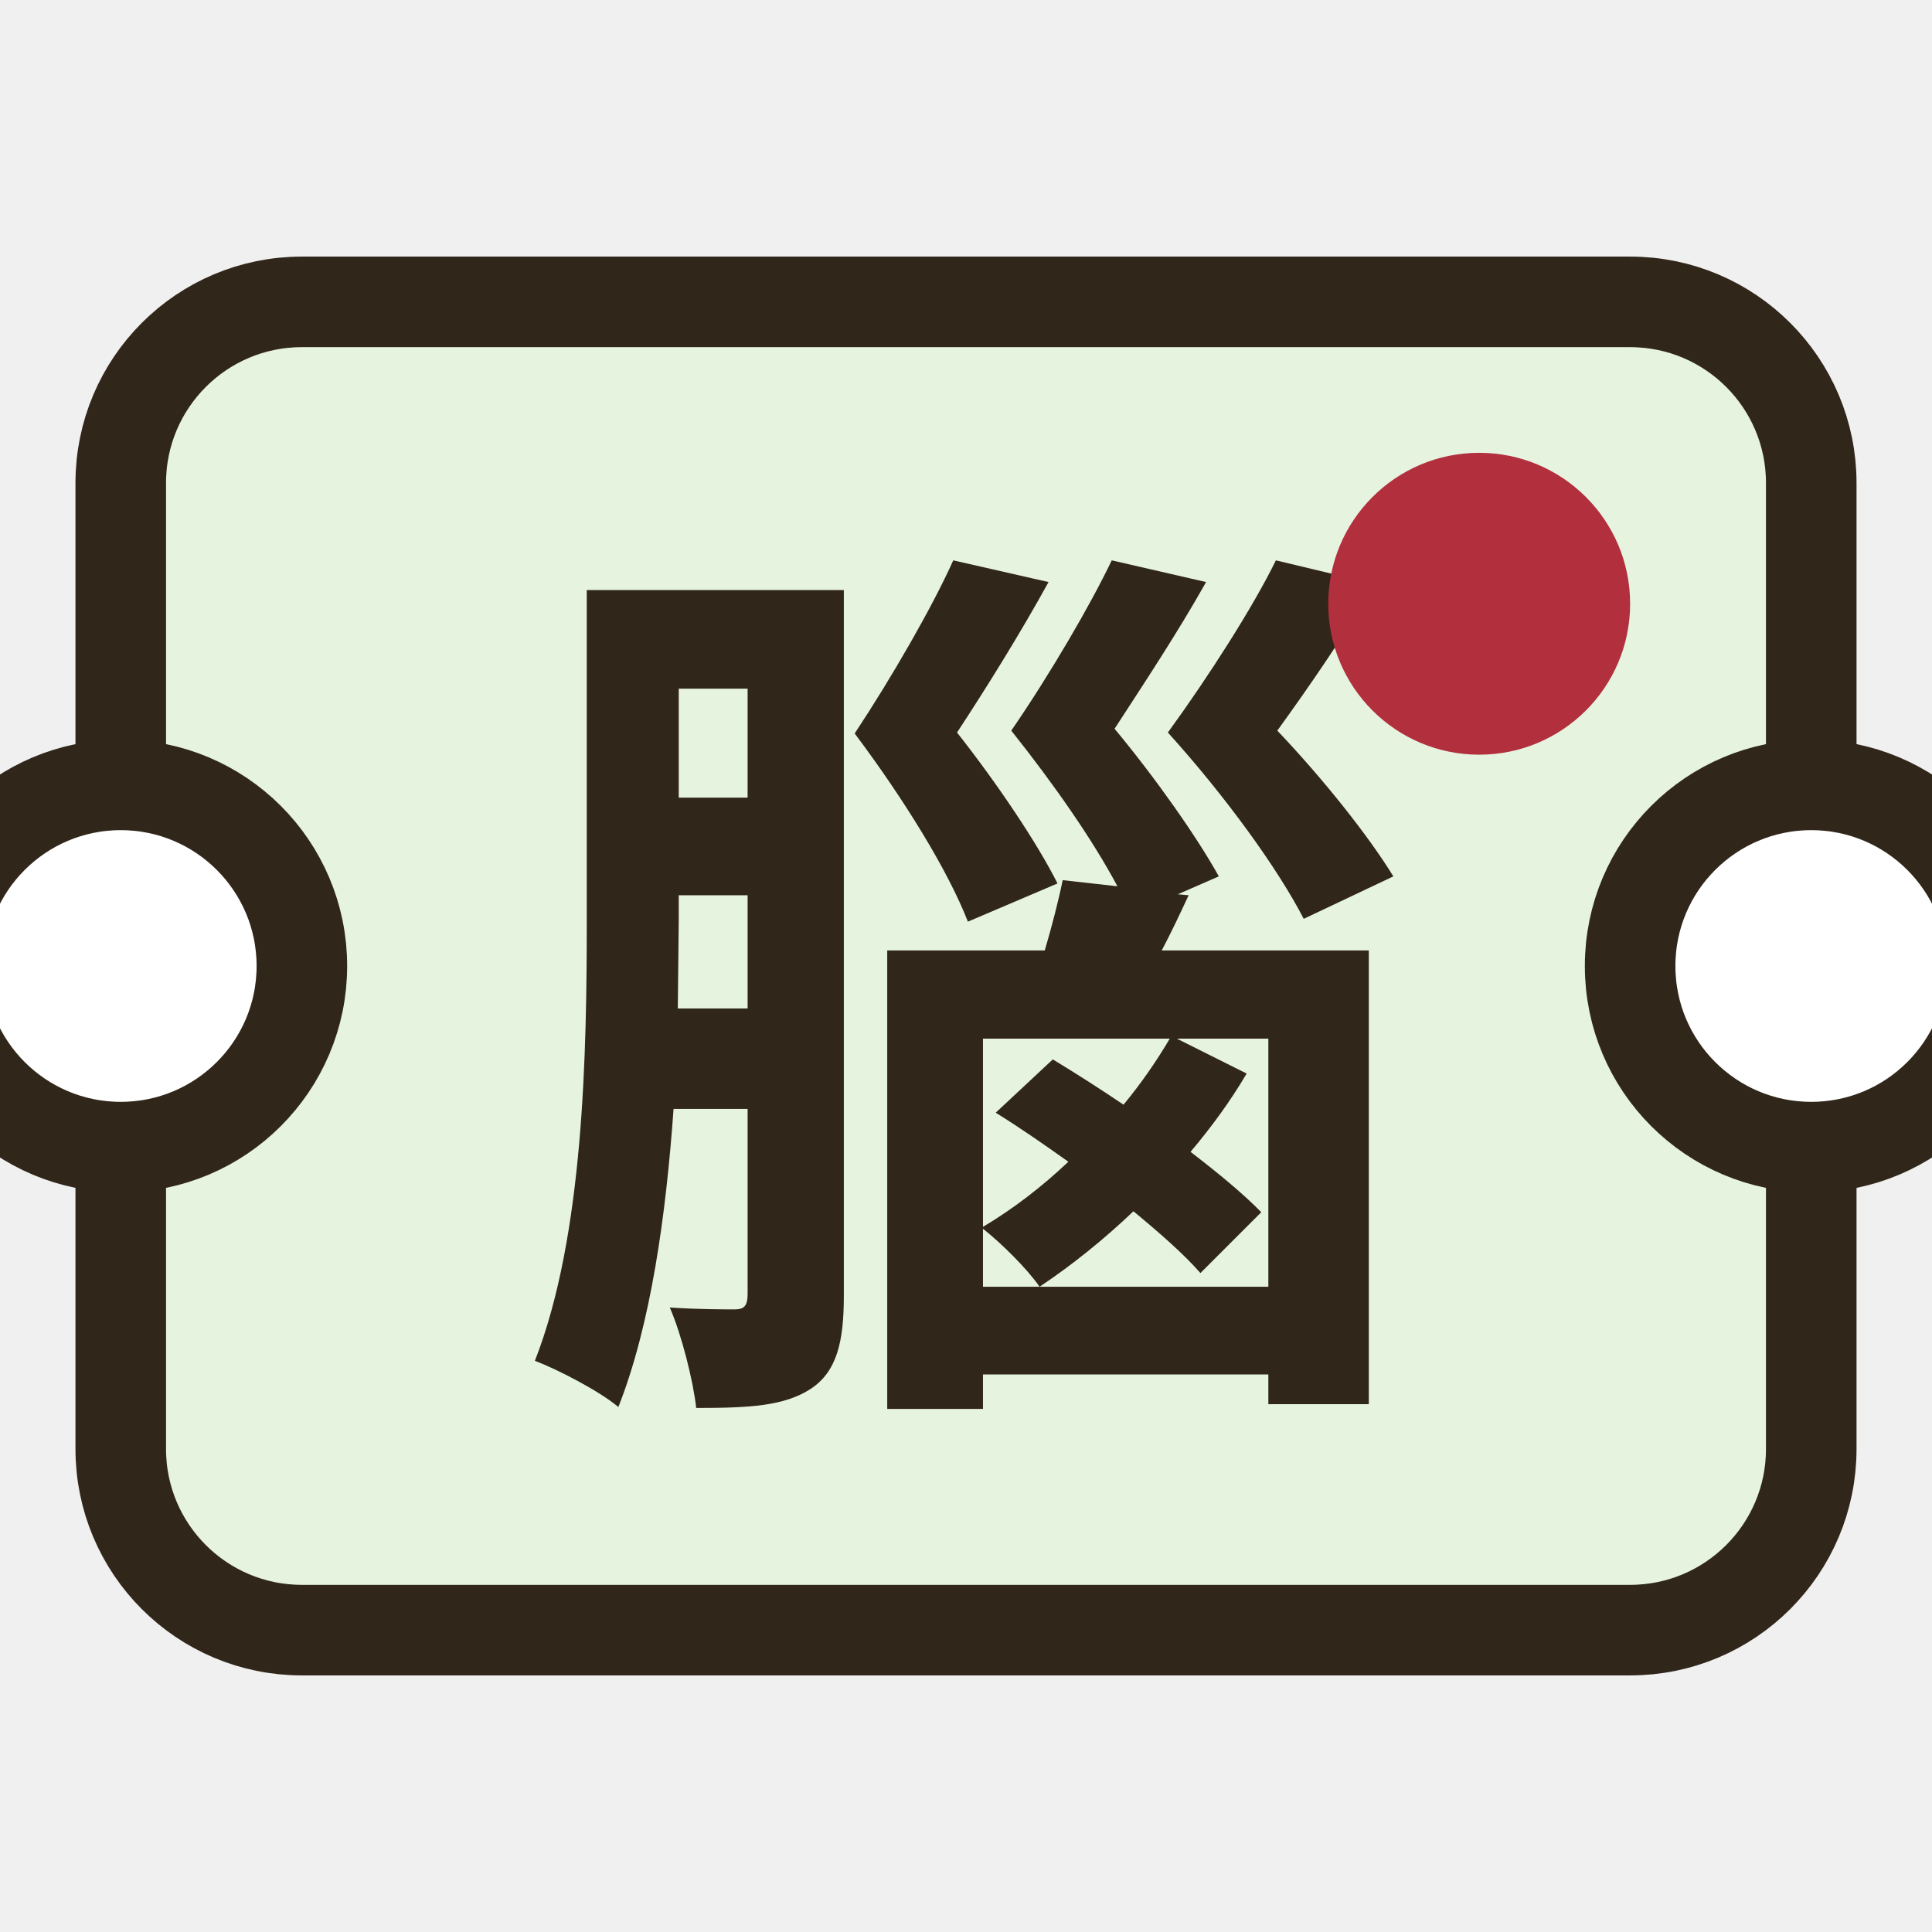
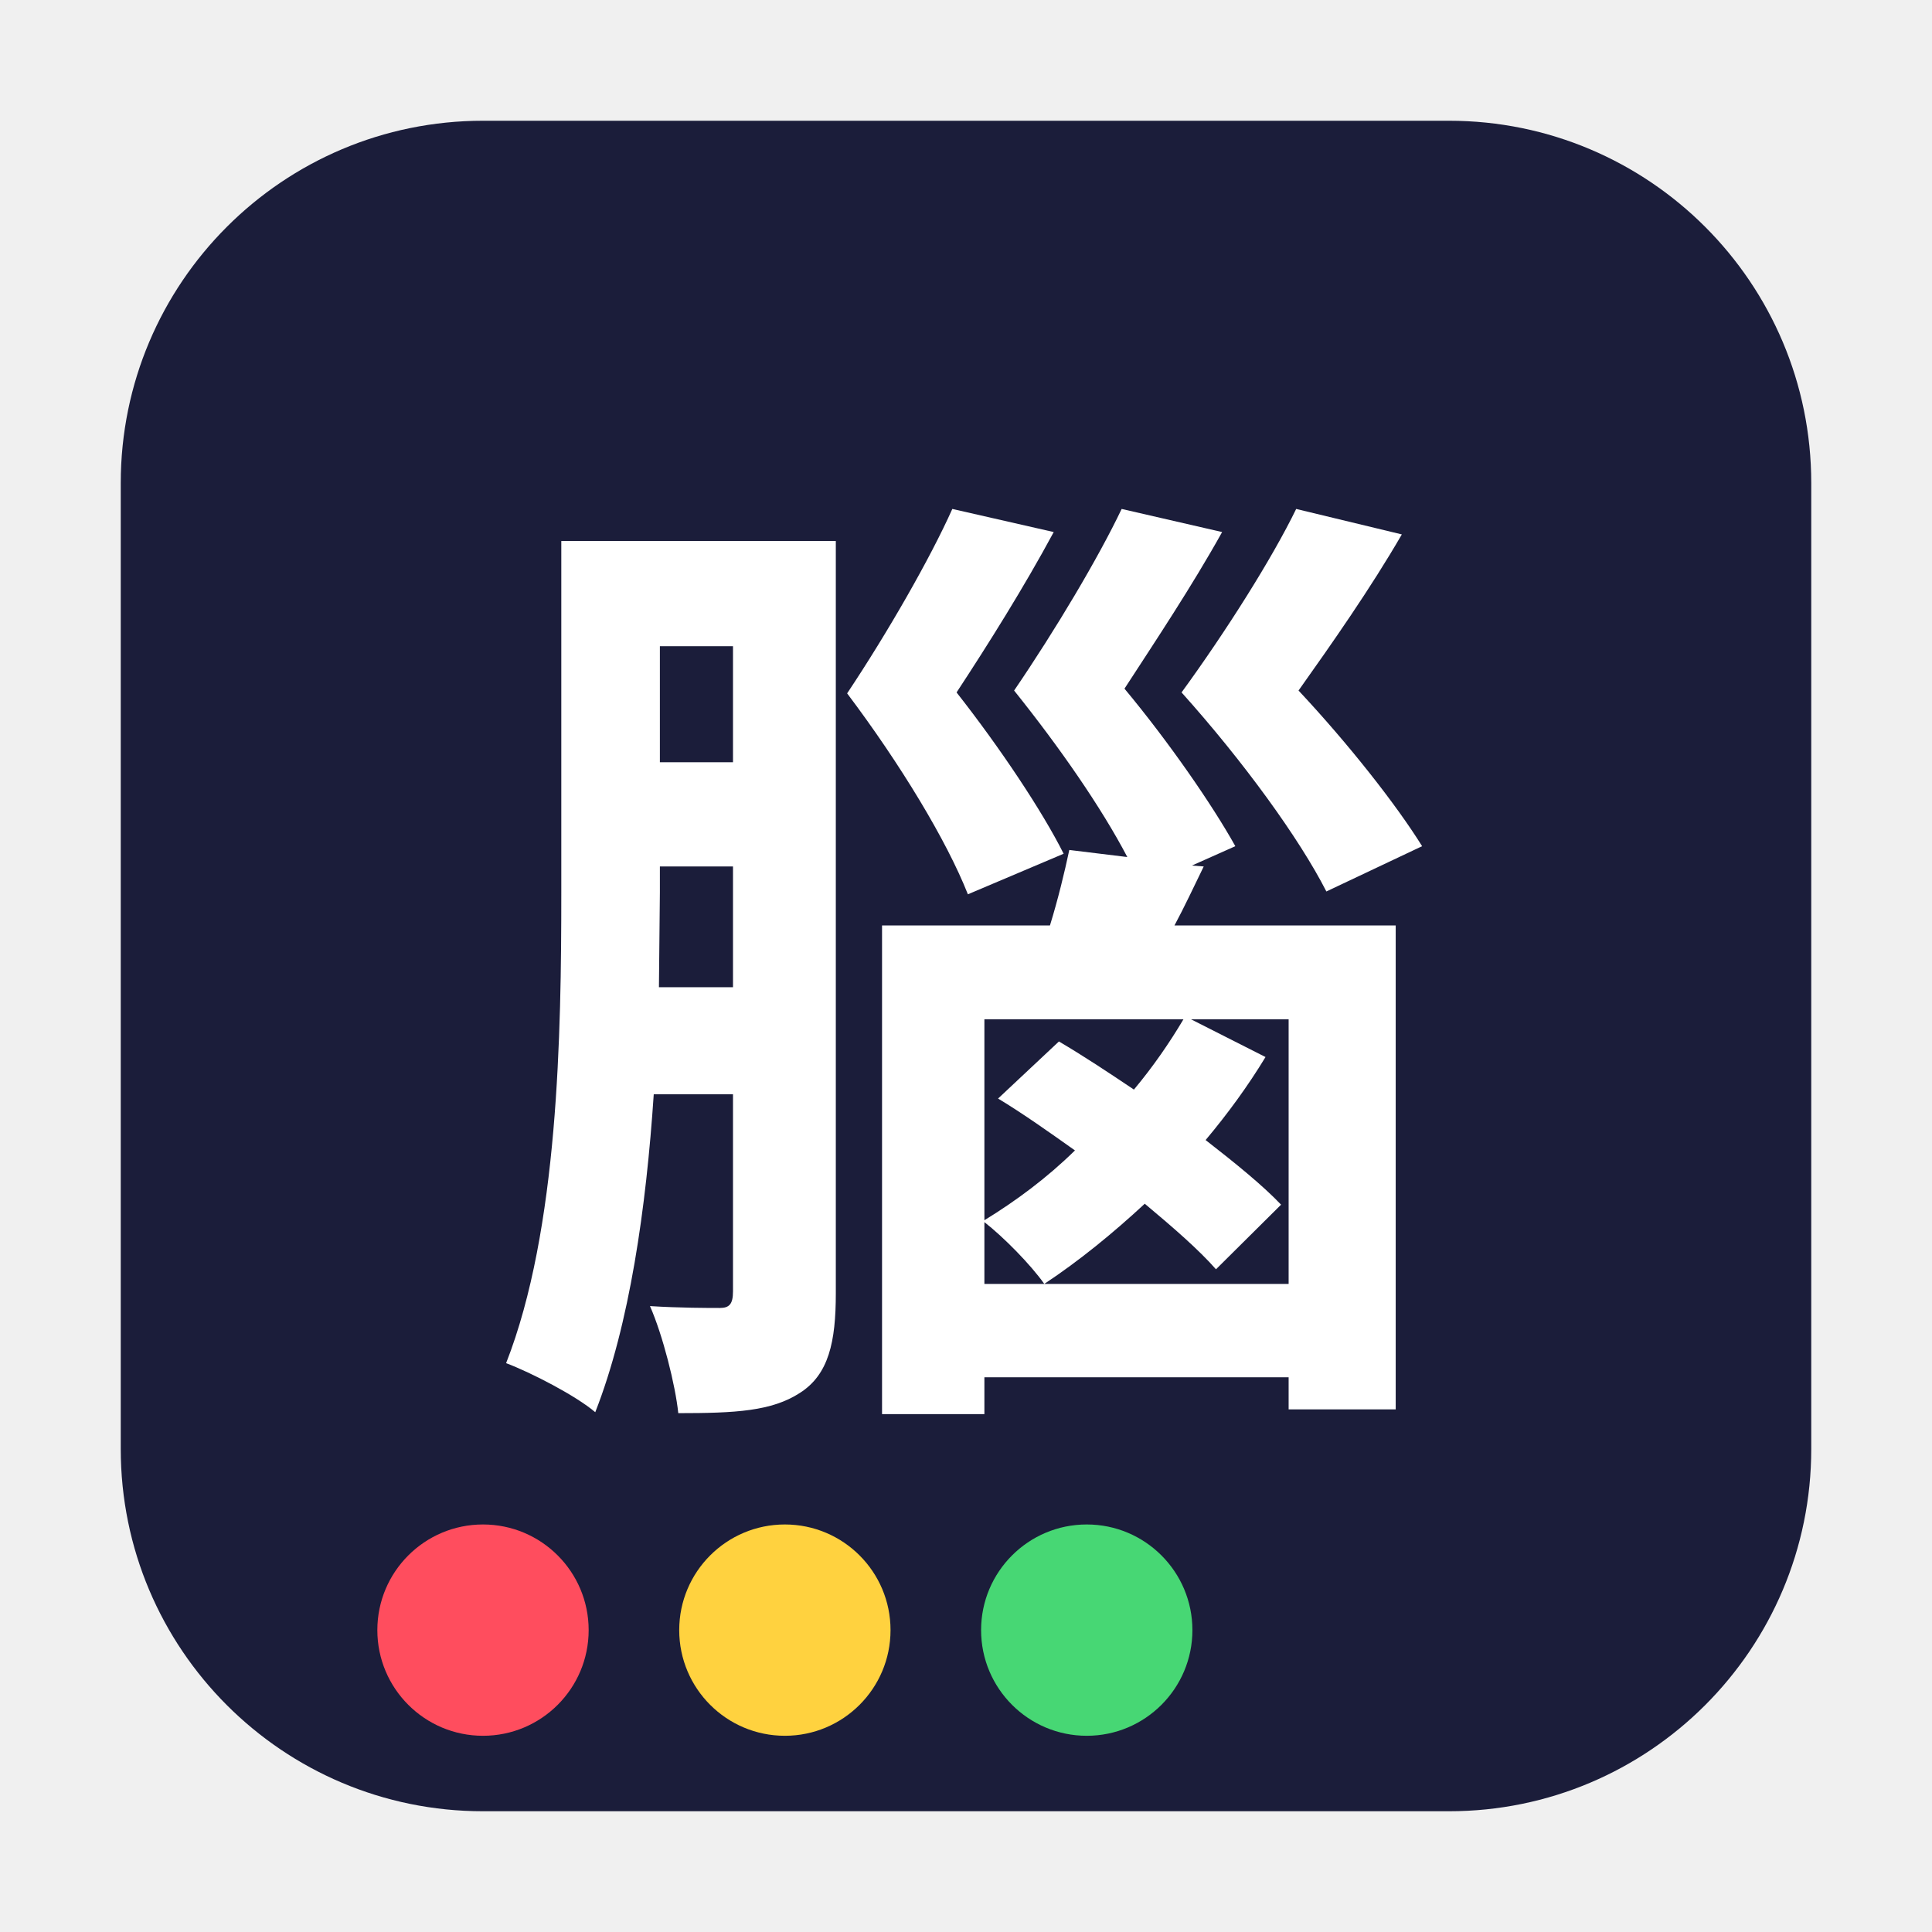
<svg xmlns="http://www.w3.org/2000/svg" viewBox="0 0 64 64">
-   <rect x="4" y="10" width="56" height="44" rx="6" fill="#e6f4df" stroke="#31261a" stroke-width="3" />
-   <circle cx="4" cy="32" r="6" fill="#fff" stroke="#31261a" stroke-width="3" />
-   <circle cx="60" cy="32" r="6" fill="#fff" stroke="#31261a" stroke-width="3" />
-   <text x="32" y="44" font-size="30" text-anchor="middle" font-family="Songti TC, serif" font-weight="700" fill="#31261a">腦</text>
-   <circle cx="49" cy="20" r="5" fill="#b22f3d" />
+   <rect x="4" y="4" width="56" height="56" rx="12" fill="#1b1d3a" />
+   <text x="32" y="44" font-size="32" text-anchor="middle" font-family="PingFang TC, Noto Sans TC, sans-serif" font-weight="700" fill="#fff">腦</text>
+   <circle cx="16" cy="54" r="3.5" fill="#ff4d5e" />
+   <circle cx="26" cy="54" r="3.5" fill="#ffd23f" />
+   <circle cx="36" cy="54" r="3.5" fill="#47d774" />
</svg>
